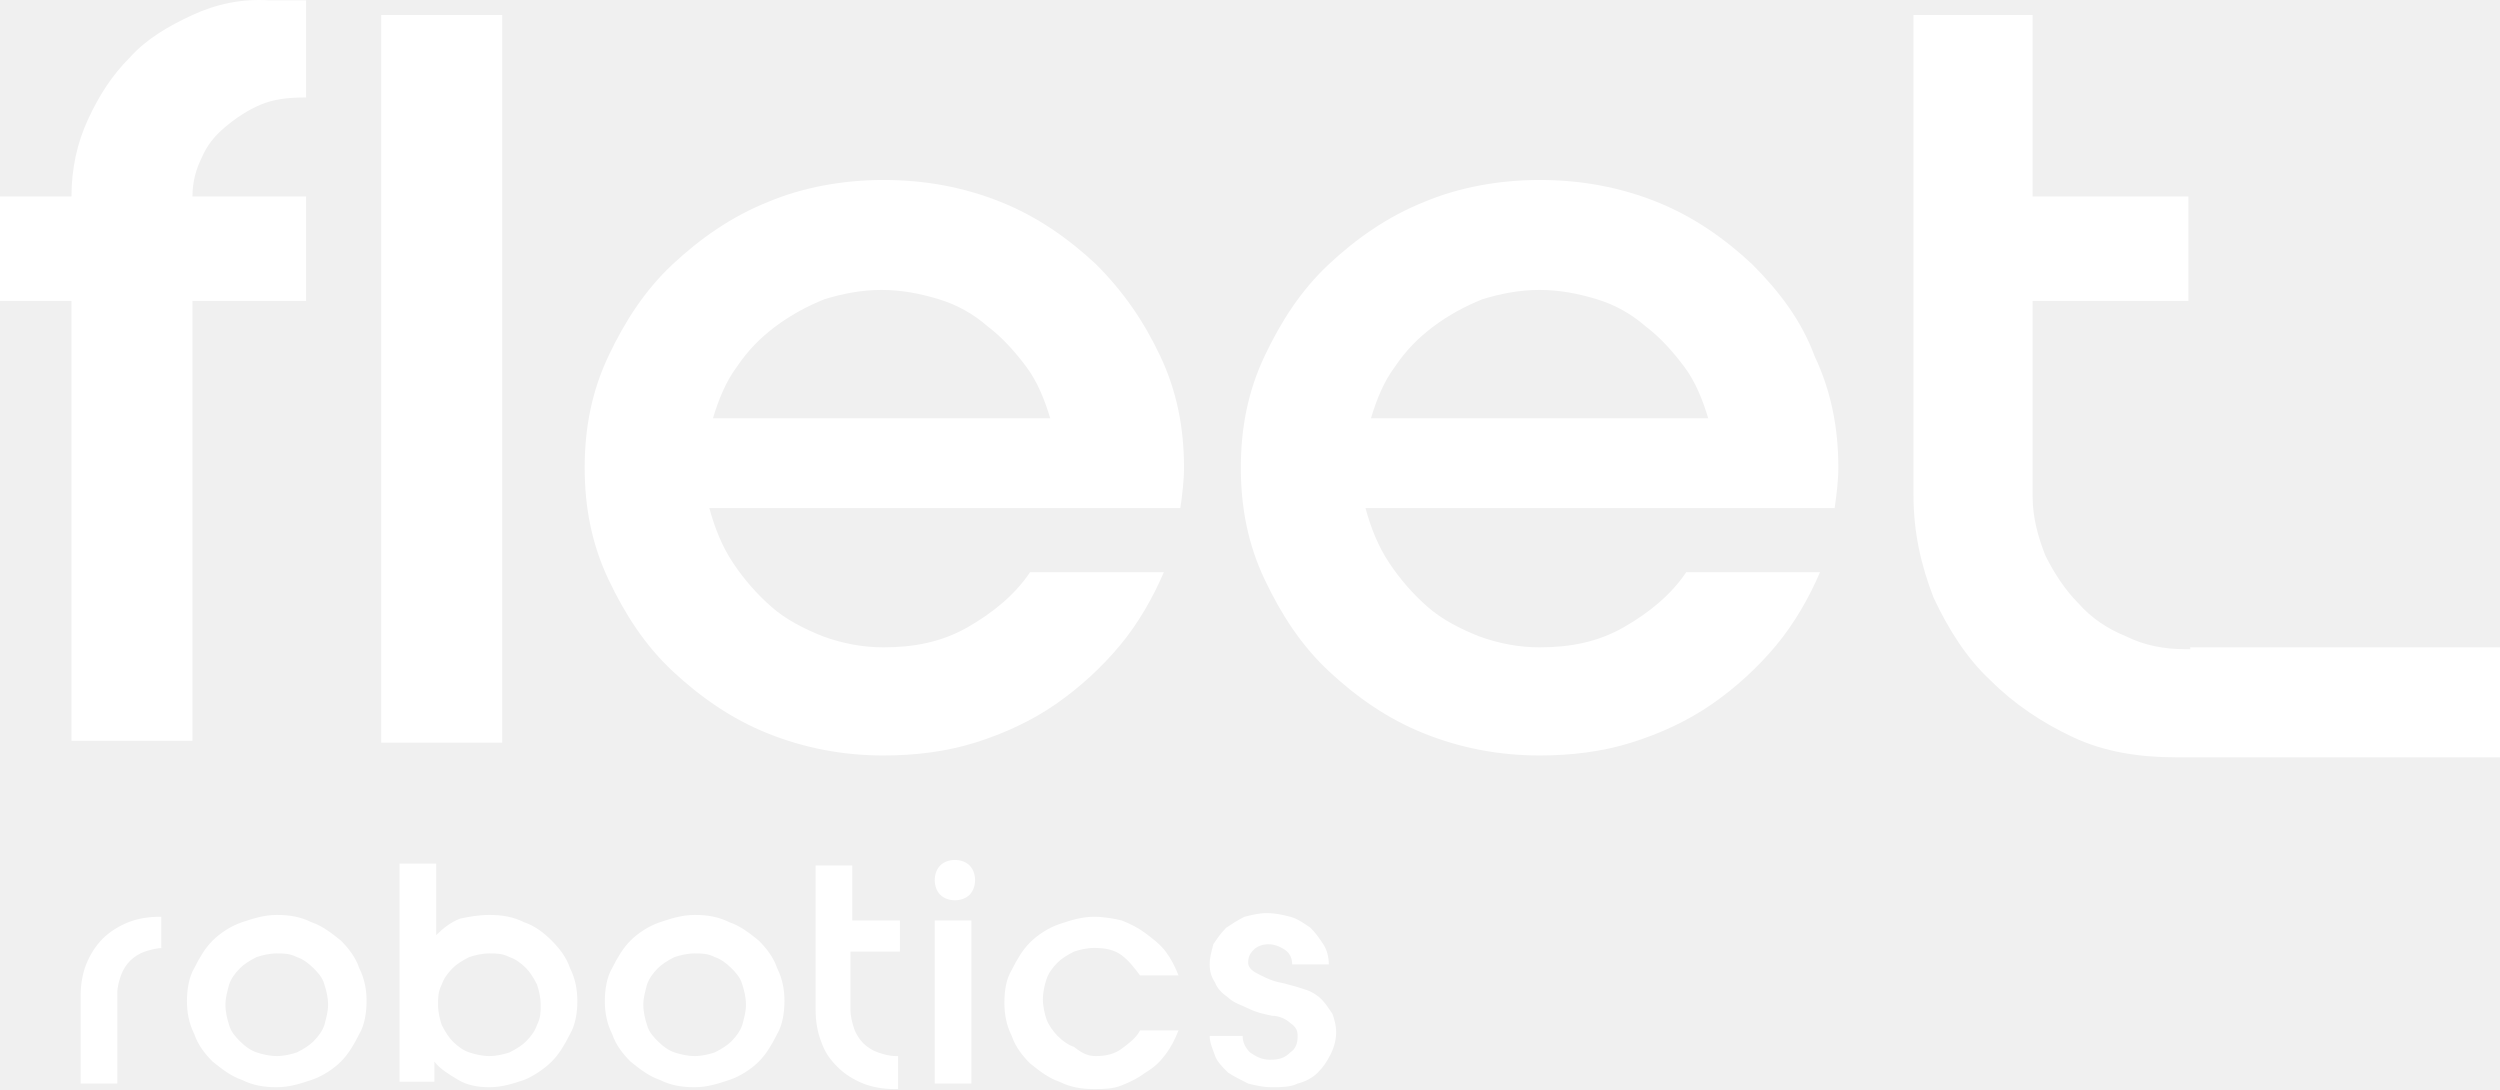
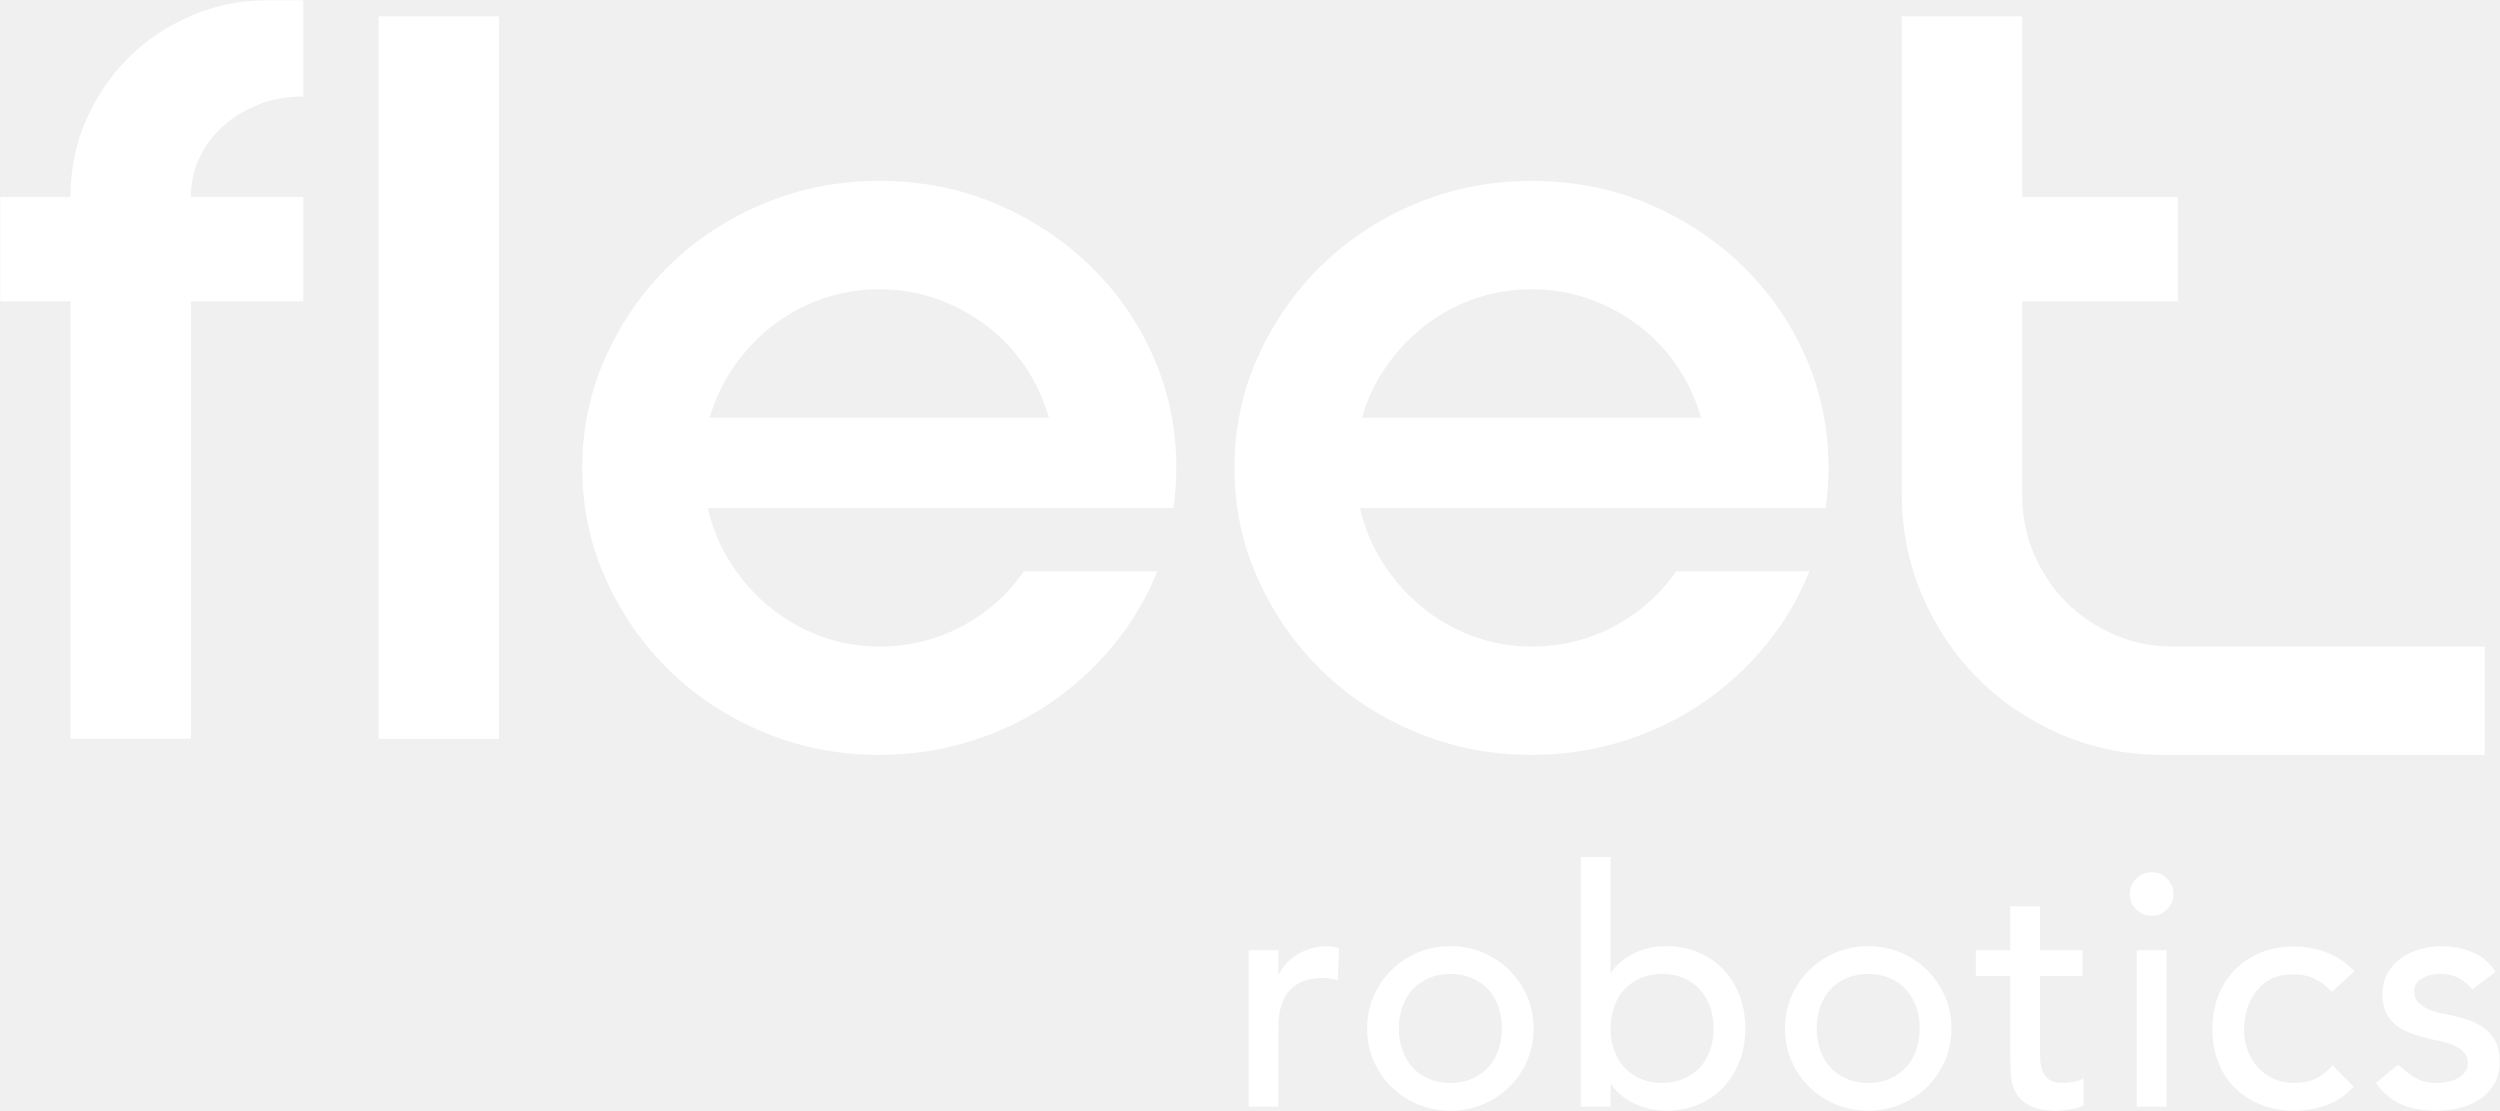
- <svg xmlns="http://www.w3.org/2000/svg" width="136.4" height="59.419" version="1.1" viewBox="0 0 136.4 59.419" xml:space="preserve">
-   <style type="text/css">
- 	.st0{fill:#224BA0;}
- 	.st1{fill:#EE254A;}
- </style>
-   <path class="st0" d="m119.5 35.419h-0.3c-1.1 0-2.2-0.2-3.2-0.7-1-0.4-1.9-1-2.6-1.8-0.7-0.7-1.3-1.6-1.8-2.6-0.4-1-0.7-2.1-0.7-3.2v-10.7h8.5v-5.7h-8.5v-9.9h-6.5v26.2c0 2 0.4 3.8 1.1 5.6 0.8 1.7 1.8 3.3 3.1 4.5 1.3 1.3 2.8 2.3 4.5 3.1s3.6 1.1 5.6 1.1h17.7v-6h-16.9zm-44.7-12.6c0.3-1 0.7-2 1.3-2.8 0.6-0.9 1.3-1.6 2.1-2.2s1.7-1.1 2.7-1.5c1-0.3 2-0.5 3.1-0.5s2.1 0.2 3.1 0.5 1.9 0.8 2.7 1.5c0.8 0.6 1.5 1.4 2.1 2.2s1 1.8 1.3 2.8zm20.8-8.4c-1.5-1.4-3.2-2.6-5.2-3.4s-4.1-1.2-6.4-1.2c-2.2 0-4.4 0.4-6.3 1.2-2 0.8-3.7 2-5.2 3.4s-2.6 3.1-3.5 5-1.3 3.9-1.3 6.1 0.4 4.2 1.3 6.1 2 3.6 3.5 5 3.2 2.6 5.2 3.4 4.1 1.2 6.3 1.2c1.7 0 3.4-0.2 5-0.7s3.1-1.2 4.4-2.1 2.5-2 3.5-3.2 1.8-2.6 2.4-4h-7.3c-0.8 1.2-2 2.2-3.4 3s-2.9 1.1-4.6 1.1c-1.1 0-2.2-0.2-3.3-0.6-1-0.4-2-0.9-2.8-1.6s-1.5-1.5-2.1-2.4-1-1.9-1.3-3h25.6c0.1-0.7 0.2-1.5 0.2-2.2 0-2.2-0.4-4.2-1.3-6.1-0.7-1.9-1.9-3.5-3.4-5m-56.7 8.4c0.3-1 0.7-2 1.3-2.8 0.6-0.9 1.3-1.6 2.1-2.2s1.7-1.1 2.7-1.5c1-0.3 2-0.5 3.1-0.5s2.1 0.2 3.1 0.5 1.9 0.8 2.7 1.5c0.8 0.6 1.5 1.4 2.1 2.2s1 1.8 1.3 2.8zm20.9-8.4c-1.5-1.4-3.2-2.6-5.2-3.4s-4.1-1.2-6.4-1.2c-2.2 0-4.4 0.4-6.3 1.2-2 0.8-3.7 2-5.2 3.4s-2.6 3.1-3.5 5-1.3 3.9-1.3 6.1 0.4 4.2 1.3 6.1 2 3.6 3.5 5 3.2 2.6 5.2 3.4 4.1 1.2 6.3 1.2c1.7 0 3.4-0.2 5-0.7s3.1-1.2 4.4-2.1 2.5-2 3.5-3.2 1.8-2.6 2.4-4h-7.3c-0.8 1.2-2 2.2-3.4 3s-2.9 1.1-4.6 1.1c-1.1 0-2.2-0.2-3.3-0.6-1-0.4-2-0.9-2.8-1.6s-1.5-1.5-2.1-2.4-1-1.9-1.3-3h25.7c0.1-0.7 0.2-1.5 0.2-2.2 0-2.2-0.4-4.2-1.3-6.1s-2-3.5-3.5-5m-39-13.6h6.6v39.7h-6.6zm-10.3 0c-1.3 0.6-2.5 1.3-3.4 2.3-1 1-1.7 2.1-2.3 3.4s-0.9 2.7-0.9 4.2h-3.9v5.7h3.9v24h6.6v-24h6.2v-5.7h-6.2c0-0.8 0.2-1.5 0.5-2.1 0.3-0.7 0.7-1.2 1.3-1.7s1.2-0.9 1.9-1.2 1.5-0.4 2.4-0.4h0.1v-5.3h-2c-1.5-0.1-2.9 0.2-4.2 0.8" style="fill:#fff" />
-   <path class="st1" d="m67.8 56.519c0 0.3 0.1 0.6 0.4 0.9 0.3 0.2 0.6 0.4 1.1 0.4s0.8-0.1 1.1-0.4c0.3-0.2 0.4-0.5 0.4-0.9 0-0.3-0.1-0.5-0.4-0.7-0.2-0.2-0.6-0.4-1-0.4-0.5-0.1-0.9-0.2-1.3-0.4s-0.8-0.3-1.1-0.6c-0.3-0.2-0.6-0.5-0.7-0.8-0.2-0.3-0.3-0.6-0.3-1s0.1-0.7 0.2-1.1c0.2-0.3 0.4-0.6 0.7-0.9 0.3-0.2 0.6-0.4 1-0.6 0.4-0.1 0.8-0.2 1.2-0.2 0.5 0 0.9 0.1 1.3 0.2s0.8 0.4 1.1 0.6c0.3 0.3 0.5 0.6 0.7 0.9s0.3 0.7 0.3 1.1h-2c0-0.3-0.1-0.6-0.4-0.8s-0.6-0.3-0.9-0.3-0.6 0.1-0.8 0.3-0.3 0.4-0.3 0.7c0 0.2 0.1 0.3 0.2 0.4s0.3 0.2 0.5 0.3 0.4 0.2 0.7 0.3 0.5 0.1 0.8 0.2c0.4 0.1 0.7 0.2 1 0.3s0.6 0.3 0.8 0.5 0.4 0.5 0.6 0.8c0.1 0.3 0.2 0.6 0.2 1s-0.1 0.8-0.3 1.2-0.4 0.7-0.7 1-0.7 0.5-1.1 0.6c-0.4 0.2-0.9 0.2-1.4 0.2s-0.9-0.1-1.3-0.2c-0.4-0.2-0.8-0.4-1.1-0.6-0.3-0.3-0.6-0.6-0.7-0.9s-0.3-0.7-0.3-1.1zm-8 1.1c0.5 0 1-0.1 1.4-0.4s0.8-0.6 1-1h2.1c-0.2 0.5-0.4 0.9-0.7 1.3s-0.6 0.7-1.1 1c-0.4 0.3-0.8 0.5-1.3 0.7s-1 0.2-1.5 0.2c-0.7 0-1.3-0.1-1.9-0.4-0.6-0.2-1.1-0.6-1.6-1-0.4-0.4-0.8-0.9-1-1.5-0.3-0.6-0.4-1.2-0.4-1.8 0-0.7 0.1-1.3 0.4-1.8 0.3-0.6 0.6-1.1 1-1.5s1-0.8 1.6-1 1.2-0.4 1.9-0.4c0.5 0 1.1 0.1 1.5 0.2 0.5 0.2 0.9 0.4 1.3 0.7s0.8 0.6 1.1 1 0.5 0.8 0.7 1.3h-2.1c-0.3-0.4-0.6-0.8-1-1.1s-0.9-0.4-1.5-0.4c-0.4 0-0.8 0.1-1.1 0.2-0.4 0.2-0.7 0.4-0.9 0.6-0.3 0.3-0.5 0.6-0.6 0.9s-0.2 0.7-0.2 1.1 0.1 0.8 0.2 1.1 0.4 0.7 0.6 0.9c0.3 0.3 0.6 0.5 0.9 0.6 0.5 0.4 0.8 0.5 1.2 0.5m-6.8 1.5h-2v-8.9h2zm0.2-11.1c0 0.3-0.1 0.6-0.3 0.8s-0.5 0.3-0.8 0.3-0.6-0.1-0.8-0.3-0.3-0.5-0.3-0.8 0.1-0.6 0.3-0.8 0.5-0.3 0.8-0.3 0.6 0.1 0.8 0.3 0.3 0.5 0.3 0.8m-4.2 11.4h-0.2c-0.6 0-1.2-0.1-1.7-0.3s-1-0.5-1.4-0.9-0.7-0.8-0.9-1.4c-0.2-0.5-0.3-1.1-0.3-1.7v-7.9h2v3h2.6v1.7h-2.7v3.2c0 0.3 0.1 0.7 0.2 1s0.3 0.6 0.5 0.8 0.5 0.4 0.8 0.5 0.6 0.2 1 0.2h0.1zm-11.1-1.8c0.4 0 0.8-0.1 1.1-0.2 0.4-0.2 0.7-0.4 0.9-0.6 0.3-0.3 0.5-0.6 0.6-0.9 0.1-0.4 0.2-0.7 0.2-1.1s-0.1-0.8-0.2-1.1c-0.1-0.4-0.4-0.7-0.6-0.9-0.3-0.3-0.6-0.5-0.9-0.6-0.4-0.2-0.7-0.2-1.1-0.2s-0.8 0.1-1.1 0.2c-0.4 0.2-0.7 0.4-0.9 0.6-0.3 0.3-0.5 0.6-0.6 0.9-0.1 0.4-0.2 0.7-0.2 1.1s0.1 0.8 0.2 1.1c0.1 0.4 0.4 0.7 0.6 0.9 0.3 0.3 0.6 0.5 0.9 0.6s0.7 0.2 1.1 0.2m0-7.7c0.7 0 1.3 0.1 1.9 0.4 0.6 0.2 1.1 0.6 1.6 1 0.4 0.4 0.8 0.9 1 1.5 0.3 0.6 0.4 1.2 0.4 1.8s-0.1 1.3-0.4 1.8c-0.3 0.6-0.6 1.1-1 1.5s-1 0.8-1.6 1-1.2 0.4-1.9 0.4-1.3-0.1-1.9-0.4c-0.6-0.2-1.1-0.6-1.6-1-0.4-0.4-0.8-0.9-1-1.5-0.3-0.6-0.4-1.2-0.4-1.8s0.1-1.3 0.4-1.8c0.3-0.6 0.6-1.1 1-1.5s1-0.8 1.6-1 1.2-0.4 1.9-0.4m-11.2 7.7c0.4 0 0.8-0.1 1.1-0.2 0.4-0.2 0.7-0.4 0.9-0.6 0.3-0.3 0.5-0.6 0.6-0.9 0.2-0.4 0.2-0.7 0.2-1.1s-0.1-0.8-0.2-1.1c-0.2-0.4-0.4-0.7-0.6-0.9-0.3-0.3-0.6-0.5-0.9-0.6-0.4-0.2-0.7-0.2-1.1-0.2s-0.8 0.1-1.1 0.2c-0.4 0.2-0.7 0.4-0.9 0.6-0.3 0.3-0.5 0.6-0.6 0.9-0.2 0.4-0.2 0.7-0.2 1.1s0.1 0.8 0.2 1.1c0.2 0.4 0.4 0.7 0.6 0.9 0.3 0.3 0.6 0.5 0.9 0.6s0.7 0.2 1.1 0.2m0-7.7c0.7 0 1.3 0.1 1.9 0.4 0.6 0.2 1.1 0.6 1.5 1s0.8 0.9 1 1.5c0.3 0.6 0.4 1.2 0.4 1.8s-0.1 1.3-0.4 1.8c-0.3 0.6-0.6 1.1-1 1.5s-1 0.8-1.5 1c-0.6 0.2-1.2 0.4-1.9 0.4-0.6 0-1.2-0.1-1.7-0.4s-1-0.6-1.3-1v1.1h-1.9v-11.9h2v3.9c0.4-0.4 0.8-0.7 1.3-0.9 0.5-0.1 1-0.2 1.6-0.2m-11.6 7.7c0.4 0 0.8-0.1 1.1-0.2 0.4-0.2 0.7-0.4 0.9-0.6 0.3-0.3 0.5-0.6 0.6-0.9 0.1-0.4 0.2-0.7 0.2-1.1s-0.1-0.8-0.2-1.1c-0.1-0.4-0.4-0.7-0.6-0.9-0.3-0.3-0.6-0.5-0.9-0.6-0.4-0.2-0.7-0.2-1.1-0.2s-0.8 0.1-1.1 0.2c-0.4 0.2-0.7 0.4-0.9 0.6-0.3 0.3-0.5 0.6-0.6 0.9-0.1 0.4-0.2 0.7-0.2 1.1s0.1 0.8 0.2 1.1c0.1 0.4 0.4 0.7 0.6 0.9 0.3 0.3 0.6 0.5 0.9 0.6s0.7 0.2 1.1 0.2m0-7.7c0.7 0 1.3 0.1 1.9 0.4 0.6 0.2 1.1 0.6 1.6 1 0.4 0.4 0.8 0.9 1 1.5 0.3 0.6 0.4 1.2 0.4 1.8s-0.1 1.3-0.4 1.8c-0.3 0.6-0.6 1.1-1 1.5s-1 0.8-1.6 1-1.2 0.4-1.9 0.4-1.3-0.1-1.9-0.4c-0.6-0.2-1.1-0.6-1.6-1-0.4-0.4-0.8-0.9-1-1.5-0.3-0.6-0.4-1.2-0.4-1.8s0.1-1.3 0.4-1.8c0.3-0.6 0.6-1.1 1-1.5s1-0.8 1.6-1 1.2-0.4 1.9-0.4m-6.2 1.8c-0.3 0-0.7 0.1-1 0.2s-0.6 0.3-0.8 0.5-0.4 0.5-0.5 0.8-0.2 0.6-0.2 1v4.9h-2v-4.8c0-0.6 0.1-1.2 0.3-1.7s0.5-1 0.9-1.4 0.9-0.7 1.4-0.9 1.1-0.3 1.7-0.3h0.1v1.7z" style="fill:#fff" />
+ <svg xmlns="http://www.w3.org/2000/svg" width="150mm" height="66.657mm" version="1.1" viewBox="0 0 566.93 251.93">
+   <g transform="matrix(1.3333 0 0 -1.3333 .066667 283)">
+     <g transform="matrix(.089001 0 0 .089001 -.0054995 23.346)" fill="#fff">
+       <path d="m364.36 2092.3c-46.035-19.85-86.004-46.69-119.86-80.54-33.883-33.88-60.719-73.53-80.543-118.9-19.82-45.39-29.719-94.28-29.719-146.7h-134.24v-199.42h134.24v-836.1h230.12v836.1h214.78v199.42h-214.78c0 26.86 5.411 51.77 16.289 74.8 10.848 23.01 25.911 43.15 45.082 60.39 19.168 17.27 41.52 31 67.106 41.25 25.562 10.2 53.051 15.34 82.473 15.34h3.832v184.08h-69.039c-51.145 0-99.707-9.93-145.74-29.72" />
+       <path d="m722.95 710.62h230.12v1380.7h-230.12v-1380.7" />
+       <path d="m1355.8 1324.3c10.2 35.76 25.89 68.71 46.96 98.76 21.1 30.02 45.71 55.9 73.85 77.65 28.09 21.73 59.44 38.67 93.95 50.82 34.53 12.13 70.96 18.22 109.3 18.22 38.37 0 74.81-6.09 109.31-18.22 34.53-12.15 66.16-29.09 94.93-50.82 28.76-21.75 53.37-47.63 73.82-77.65 20.45-30.05 35.78-63 46.03-98.76zm725.81 291.49c-51.77 49.84-111.86 89.16-180.25 117.92-68.41 28.77-142.23 43.16-221.5 43.16-77.98 0-151.48-14.39-220.52-43.16-69.03-28.76-129.13-68.08-180.24-117.92-51.15-49.87-91.77-108.06-121.79-174.51-30.05-66.48-45.06-137.45-45.06-212.88s15.01-146.4 45.06-212.85c30.02-66.489 70.64-124.65 121.79-174.52 51.11-49.84 111.21-89.16 180.24-117.92 69.04-28.773 142.54-43.16 220.52-43.16 60.1 0 117.96 8.648 173.56 25.887 55.61 17.273 106.43 41.55 152.46 72.871 46.01 31.332 86.58 68.39 121.77 111.24 35.15 42.828 62.94 89.789 83.42 140.93h-255.05c-29.43-43.479-68.42-78.311-116.98-104.49-48.59-26.218-101.64-39.32-159.18-39.32-39.64 0-77.35 6.711-113.14 20.152-35.78 13.399-68.06 31.918-96.83 55.598-28.76 23.633-53.4 51.451-73.82 83.421-20.47 31.93-35.18 67.11-44.1 105.45h889.77c3.83 25.56 5.76 51.12 5.76 76.71 0 75.43-14.71 146.4-44.1 212.88-29.42 66.45-70.02 124.64-121.79 174.51" />
+       <path d="m2602.2 1324.3c10.2 35.76 25.89 68.71 46.96 98.76 21.1 30.02 45.71 55.9 73.85 77.65 28.09 21.73 59.44 38.67 93.95 50.82 34.53 12.13 70.97 18.22 109.31 18.22 38.36 0 74.8-6.09 109.3-18.22 34.54-12.15 66.16-29.09 94.93-50.82 28.77-21.75 53.37-47.63 73.82-77.65 20.45-30.05 35.79-63 46.04-98.76zm725.81 291.49c-51.77 49.84-111.86 89.16-180.25 117.92-68.41 28.77-142.23 43.16-221.49 43.16-77.99 0-151.48-14.39-220.52-43.16-69.04-28.76-129.13-68.08-180.25-117.92-51.15-49.87-91.77-108.06-121.79-174.51-30.05-66.48-45.06-137.45-45.06-212.88s15.01-146.4 45.06-212.85c30.02-66.489 70.64-124.65 121.79-174.52 51.12-49.84 111.21-89.16 180.25-117.92 69.04-28.773 142.53-43.16 220.52-43.16 60.09 0 117.95 8.648 173.56 25.887 55.6 17.273 106.42 41.55 152.46 72.871 46 31.332 86.57 68.39 121.76 111.24 35.16 42.828 62.95 89.789 83.42 140.93h-255.05c-29.42-43.479-68.41-78.311-116.98-104.49-48.59-26.218-101.64-39.32-159.17-39.32-39.65 0-77.36 6.711-113.14 20.152-35.79 13.399-68.06 31.918-96.83 55.598-28.77 23.633-53.41 51.451-73.83 83.421-20.47 31.93-35.18 67.11-44.1 105.45h889.77c3.84 25.56 5.77 51.12 5.77 76.71 0 75.43-14.71 146.4-44.11 212.88-29.42 66.45-70.01 124.64-121.79 174.51" />
+       <path d="m4161.3 887.04h-9.6c-39.64 0-77.03 7.672-112.19 23-35.16 15.371-65.53 35.793-91.09 61.371-25.59 25.559-46.01 55.91-61.34 91.09-15.37 35.16-23.03 72.55-23.03 112.19v372.03h297.25v199.42h-297.25v345.19h-230.12v-912.8c0-69.04 13.1-133.95 39.32-194.64 26.18-60.743 61.67-113.49 106.42-158.22 44.73-44.762 97.48-80.242 158.23-106.43 60.69-26.179 125.59-39.316 194.63-39.316h615.39v207.12h-586.62" />
+       <path d="m2385.6 306.77h56.8v-46.09h1.27c3.79 8 8.83 15.261 15.14 21.781 6.32 6.527 13.37 12.098 21.16 16.73 7.77 4.649 16.3 8.321 25.56 11.059 9.24 2.719 18.51 4.109 27.77 4.109 9.25 0 17.68-1.277 25.25-3.808l-2.53-61.199c-4.64 1.25-9.26 2.308-13.88 3.148-4.64 0.84-9.26 1.25-13.89 1.25-27.77 0-49.03-7.781-63.75-23.359-14.73-15.551-22.1-39.75-22.1-72.571v-150.23h-56.8v299.18" />
+       <path d="m2672.7 157.2c0-15.179 2.31-29.148 6.95-41.988 4.62-12.832 11.15-23.789 19.56-32.82 8.42-9.051 18.72-16.199 30.93-21.449 12.2-5.281 25.88-7.91 41.03-7.91s28.81 2.629 41.02 7.91c12.21 5.25 22.52 12.398 30.93 21.449 8.42 9.031 14.93 19.988 19.57 32.82 4.63 12.84 6.94 26.809 6.94 41.988 0 15.141-2.31 29.121-6.94 41.949-4.64 12.84-11.15 23.774-19.57 32.821-8.41 9.062-18.72 16.211-30.93 21.48-12.21 5.25-25.87 7.891-41.02 7.891s-28.83-2.641-41.03-7.891c-12.21-5.269-22.51-12.418-30.93-21.48-8.41-9.047-14.94-19.981-19.56-32.821-4.64-12.828-6.95-26.808-6.95-41.949zm-60.59 0c0 21.86 4.1 42.281 12.3 61.199 8.21 18.954 19.47 35.571 33.77 49.872 14.31 14.3 31.14 25.558 50.5 33.769s40.18 12.32 62.49 12.32c22.3 0 43.13-4.109 62.49-12.32 19.35-8.211 36.18-19.469 50.49-33.769 14.31-14.301 25.56-30.918 33.77-49.872 8.2-18.918 12.31-39.339 12.31-61.199 0-21.89-4.11-42.418-12.31-61.558-8.21-19.152-19.46-35.762-33.77-49.871-14.31-14.09-31.14-25.238-50.49-33.449-19.36-8.211-40.19-12.32-62.49-12.32-22.31 0-43.13 4.109-62.49 12.32-19.36 8.211-36.19 19.359-50.5 33.449-14.3 14.109-25.56 30.719-33.77 49.871-8.2 19.14-12.3 39.668-12.3 61.558" />
+       <path d="m3175.8 53.031c15.15 0 28.81 2.629 41.03 7.91 12.2 5.25 22.51 12.398 30.92 21.449 8.42 9.031 14.94 19.988 19.58 32.82 4.62 12.84 6.93 26.809 6.93 41.988 0 15.141-2.31 29.121-6.93 41.949-4.64 12.84-11.16 23.774-19.58 32.821-8.41 9.062-18.72 16.211-30.92 21.48-12.22 5.25-25.88 7.891-41.03 7.891-15.14 0-28.83-2.641-41.03-7.891-12.21-5.269-22.51-12.418-30.93-21.48-8.41-9.047-14.94-19.981-19.56-32.821-4.64-12.828-6.95-26.808-6.95-41.949 0-15.179 2.31-29.148 6.95-41.988 4.62-12.832 11.15-23.789 19.56-32.82 8.42-9.051 18.72-16.199 30.93-21.449 12.2-5.281 25.89-7.91 41.03-7.91zm-155.27 431.74h56.8v-220.9h1.27c10.1 15.551 24.62 27.867 43.56 36.891 18.92 9.058 39.12 13.597 60.59 13.597 23.13 0 44.06-4.019 62.8-11.988 18.72-8.019 34.71-19.062 47.96-33.152 13.26-14.11 23.46-30.719 30.62-49.867 7.15-19.141 10.73-39.864 10.73-62.153 0-22.328-3.58-42.937-10.73-61.859-7.16-18.961-17.36-35.57-30.62-49.871-13.25-14.297-29.24-25.48-47.96-33.469-18.74-7.969-39.67-12-62.8-12-20.2 0-39.87 4.441-59.02 13.27-19.15 8.84-34.19 21.242-45.13 37.23h-1.27v-42.91h-56.8v477.18" />
+       <path d="m3471.2 157.2c0-15.179 2.31-29.148 6.95-41.988 4.62-12.832 11.15-23.789 19.56-32.82 8.42-9.051 18.73-16.199 30.93-21.449 12.2-5.281 25.88-7.91 41.04-7.91 15.14 0 28.8 2.629 41.01 7.91 12.21 5.25 22.52 12.398 30.93 21.449 8.42 9.031 14.93 19.988 19.57 32.82 4.63 12.84 6.94 26.809 6.94 41.988 0 15.141-2.31 29.121-6.94 41.949-4.64 12.84-11.15 23.774-19.57 32.821-8.41 9.062-18.72 16.211-30.93 21.48-12.21 5.25-25.87 7.891-41.01 7.891-15.16 0-28.84-2.641-41.04-7.891-12.2-5.269-22.51-12.418-30.93-21.48-8.41-9.047-14.94-19.981-19.56-32.821-4.64-12.828-6.95-26.808-6.95-41.949zm-60.59 0c0 21.86 4.1 42.281 12.3 61.199 8.21 18.954 19.47 35.571 33.77 49.872 14.31 14.3 31.14 25.558 50.5 33.769s40.19 12.32 62.5 12.32c22.29 0 43.12-4.109 62.48-12.32 19.35-8.211 36.18-19.469 50.49-33.769 14.31-14.301 25.56-30.918 33.78-49.872 8.19-18.918 12.3-39.339 12.3-61.199 0-21.89-4.11-42.418-12.3-61.558-8.22-19.152-19.47-35.762-33.78-49.871-14.31-14.09-31.14-25.238-50.49-33.449-19.36-8.211-40.19-12.32-62.48-12.32-22.31 0-43.14 4.109-62.5 12.32-19.36 8.211-36.19 19.359-50.5 33.449-14.3 14.109-25.56 30.719-33.77 49.871-8.2 19.14-12.3 39.668-12.3 61.558" />
+       <path d="m3979.3 257.53h-81.42v-135.68c0-8.43 0.22-16.75 0.64-24.942 0.41-8.211 1.98-15.582 4.73-22.102 2.73-6.527 6.95-11.777 12.62-15.77 5.68-4 13.99-6.008 24.93-6.008 6.73 0 13.68 0.648 20.83 1.898s13.68 3.559 19.58 6.93v-51.738c-6.75-3.781-15.47-6.422-26.2-7.891-10.73-1.461-19.05-2.231-24.93-2.231-21.89 0-38.82 3.082-50.81 9.172-11.99 6.09-20.83 13.969-26.51 23.68-5.69 9.648-9.06 20.5-10.1 32.488-1.06 12-1.58 24.102-1.58 36.301v155.89h-65.64v49.239h65.64v83.941h56.8v-83.941h81.42v-49.239" />
+       <path d="m4082.9 306.77h56.81v-299.18h-56.81zm-13.25 107.3c0 11.371 4.1 21.149 12.3 29.371 8.21 8.18 17.99 12.289 29.35 12.289 11.37 0 21.15-4.109 29.36-12.289 8.21-8.222 12.3-18 12.3-29.371s-4.09-21.129-12.3-29.34c-8.21-8.21-17.99-12.32-29.36-12.32-11.36 0-21.14 4.11-29.35 12.32-8.2 8.211-12.3 17.969-12.3 29.34" />
+       <path d="m4455.8 227.24c-10.52 10.934-21.56 19.25-33.13 24.934-11.58 5.687-25.36 8.508-41.35 8.508-15.56 0-29.13-2.821-40.7-8.508-11.58-5.684-21.26-13.461-29.04-23.352-7.79-9.898-13.68-21.242-17.67-34.07-4-12.859-6-26.219-6-40.078 0-13.902 2.31-27.063 6.95-39.461 4.62-12.422 11.15-23.25 19.56-32.52 8.42-9.242 18.52-16.5 30.29-21.75 11.79-5.281 25.04-7.91 39.77-7.91 15.99 0 29.66 2.848 41.03 8.527 11.37 5.691 21.88 13.98 31.55 24.941l40.41-40.41c-14.74-16.418-31.88-28.191-51.44-35.352-19.57-7.149-40.3-10.738-62.18-10.738-23.15 0-44.29 3.809-63.43 11.371-19.16 7.59-35.66 18.188-49.55 31.898-13.89 13.652-24.62 30.07-32.19 49.211-7.57 19.14-11.37 40.3-11.37 63.442 0 23.137 3.8 44.398 11.37 63.758 7.57 19.332 18.19 35.968 31.87 49.84 13.68 13.902 30.08 24.718 49.24 32.519 19.14 7.781 40.49 11.672 64.06 11.672 21.88 0 42.82-3.891 62.8-11.672 19.99-7.801 37.35-19.68 52.07-35.668l-42.92-39.133" />
+       <path d="m4724.1 231.67c-6.73 8.398-15.05 15.449-24.92 21.129-9.89 5.679-21.99 8.539-36.3 8.539-13.47 0-25.15-2.86-35.03-8.539-9.89-5.68-14.84-13.981-14.84-24.93 0-8.84 2.85-15.992 8.53-21.461 5.68-5.461 12.41-9.898 20.2-13.238 7.78-3.371 16.1-5.902 24.94-7.59 8.83-1.684 16.41-3.152 22.71-4.402 12.2-2.969 23.67-6.532 34.4-10.739 10.73-4.222 19.99-9.679 27.78-16.429 7.77-6.711 13.88-14.922 18.3-24.602 4.41-9.68 6.63-21.461 6.63-35.351 0-16.828-3.59-31.238-10.73-43.238-7.16-11.988-16.42-21.781-27.77-29.332-11.37-7.59-24.31-13.059-38.82-16.43-14.52-3.367-29.15-5.059-43.87-5.059-24.84 0-46.61 3.809-65.33 11.371-18.73 7.59-35.45 21.48-50.18 41.66l42.92 35.348c9.25-9.25 19.57-17.457 30.93-24.609 11.36-7.148 25.25-10.738 41.66-10.738 7.15 0 14.41 0.73 21.78 2.23 7.36 1.457 13.88 3.777 19.56 6.93 5.69 3.148 10.31 7.148 13.89 11.988 3.57 4.84 5.37 10.422 5.37 16.719 0 8.434-2.64 15.372-7.89 20.832-5.28 5.469-11.58 9.79-18.94 12.95-7.37 3.148-15.14 5.679-23.36 7.582-8.21 1.879-15.45 3.449-21.78 4.726-12.2 2.942-23.77 6.313-34.7 10.09-10.95 3.781-20.63 8.844-29.04 15.152-8.42 6.301-15.15 14.301-20.19 23.981-5.06 9.68-7.59 21.668-7.59 35.969 0 15.582 3.26 29.148 9.79 40.73 6.52 11.559 15.14 21.129 25.88 28.719 10.73 7.562 22.93 13.242 36.6 17.051 13.68 3.781 27.47 5.679 41.35 5.679 20.2 0 39.55-3.808 58.06-11.371 18.52-7.578 33.24-20.199 44.19-37.867l-44.19-33.449" />
+     </g>
+   </g>
</svg>
